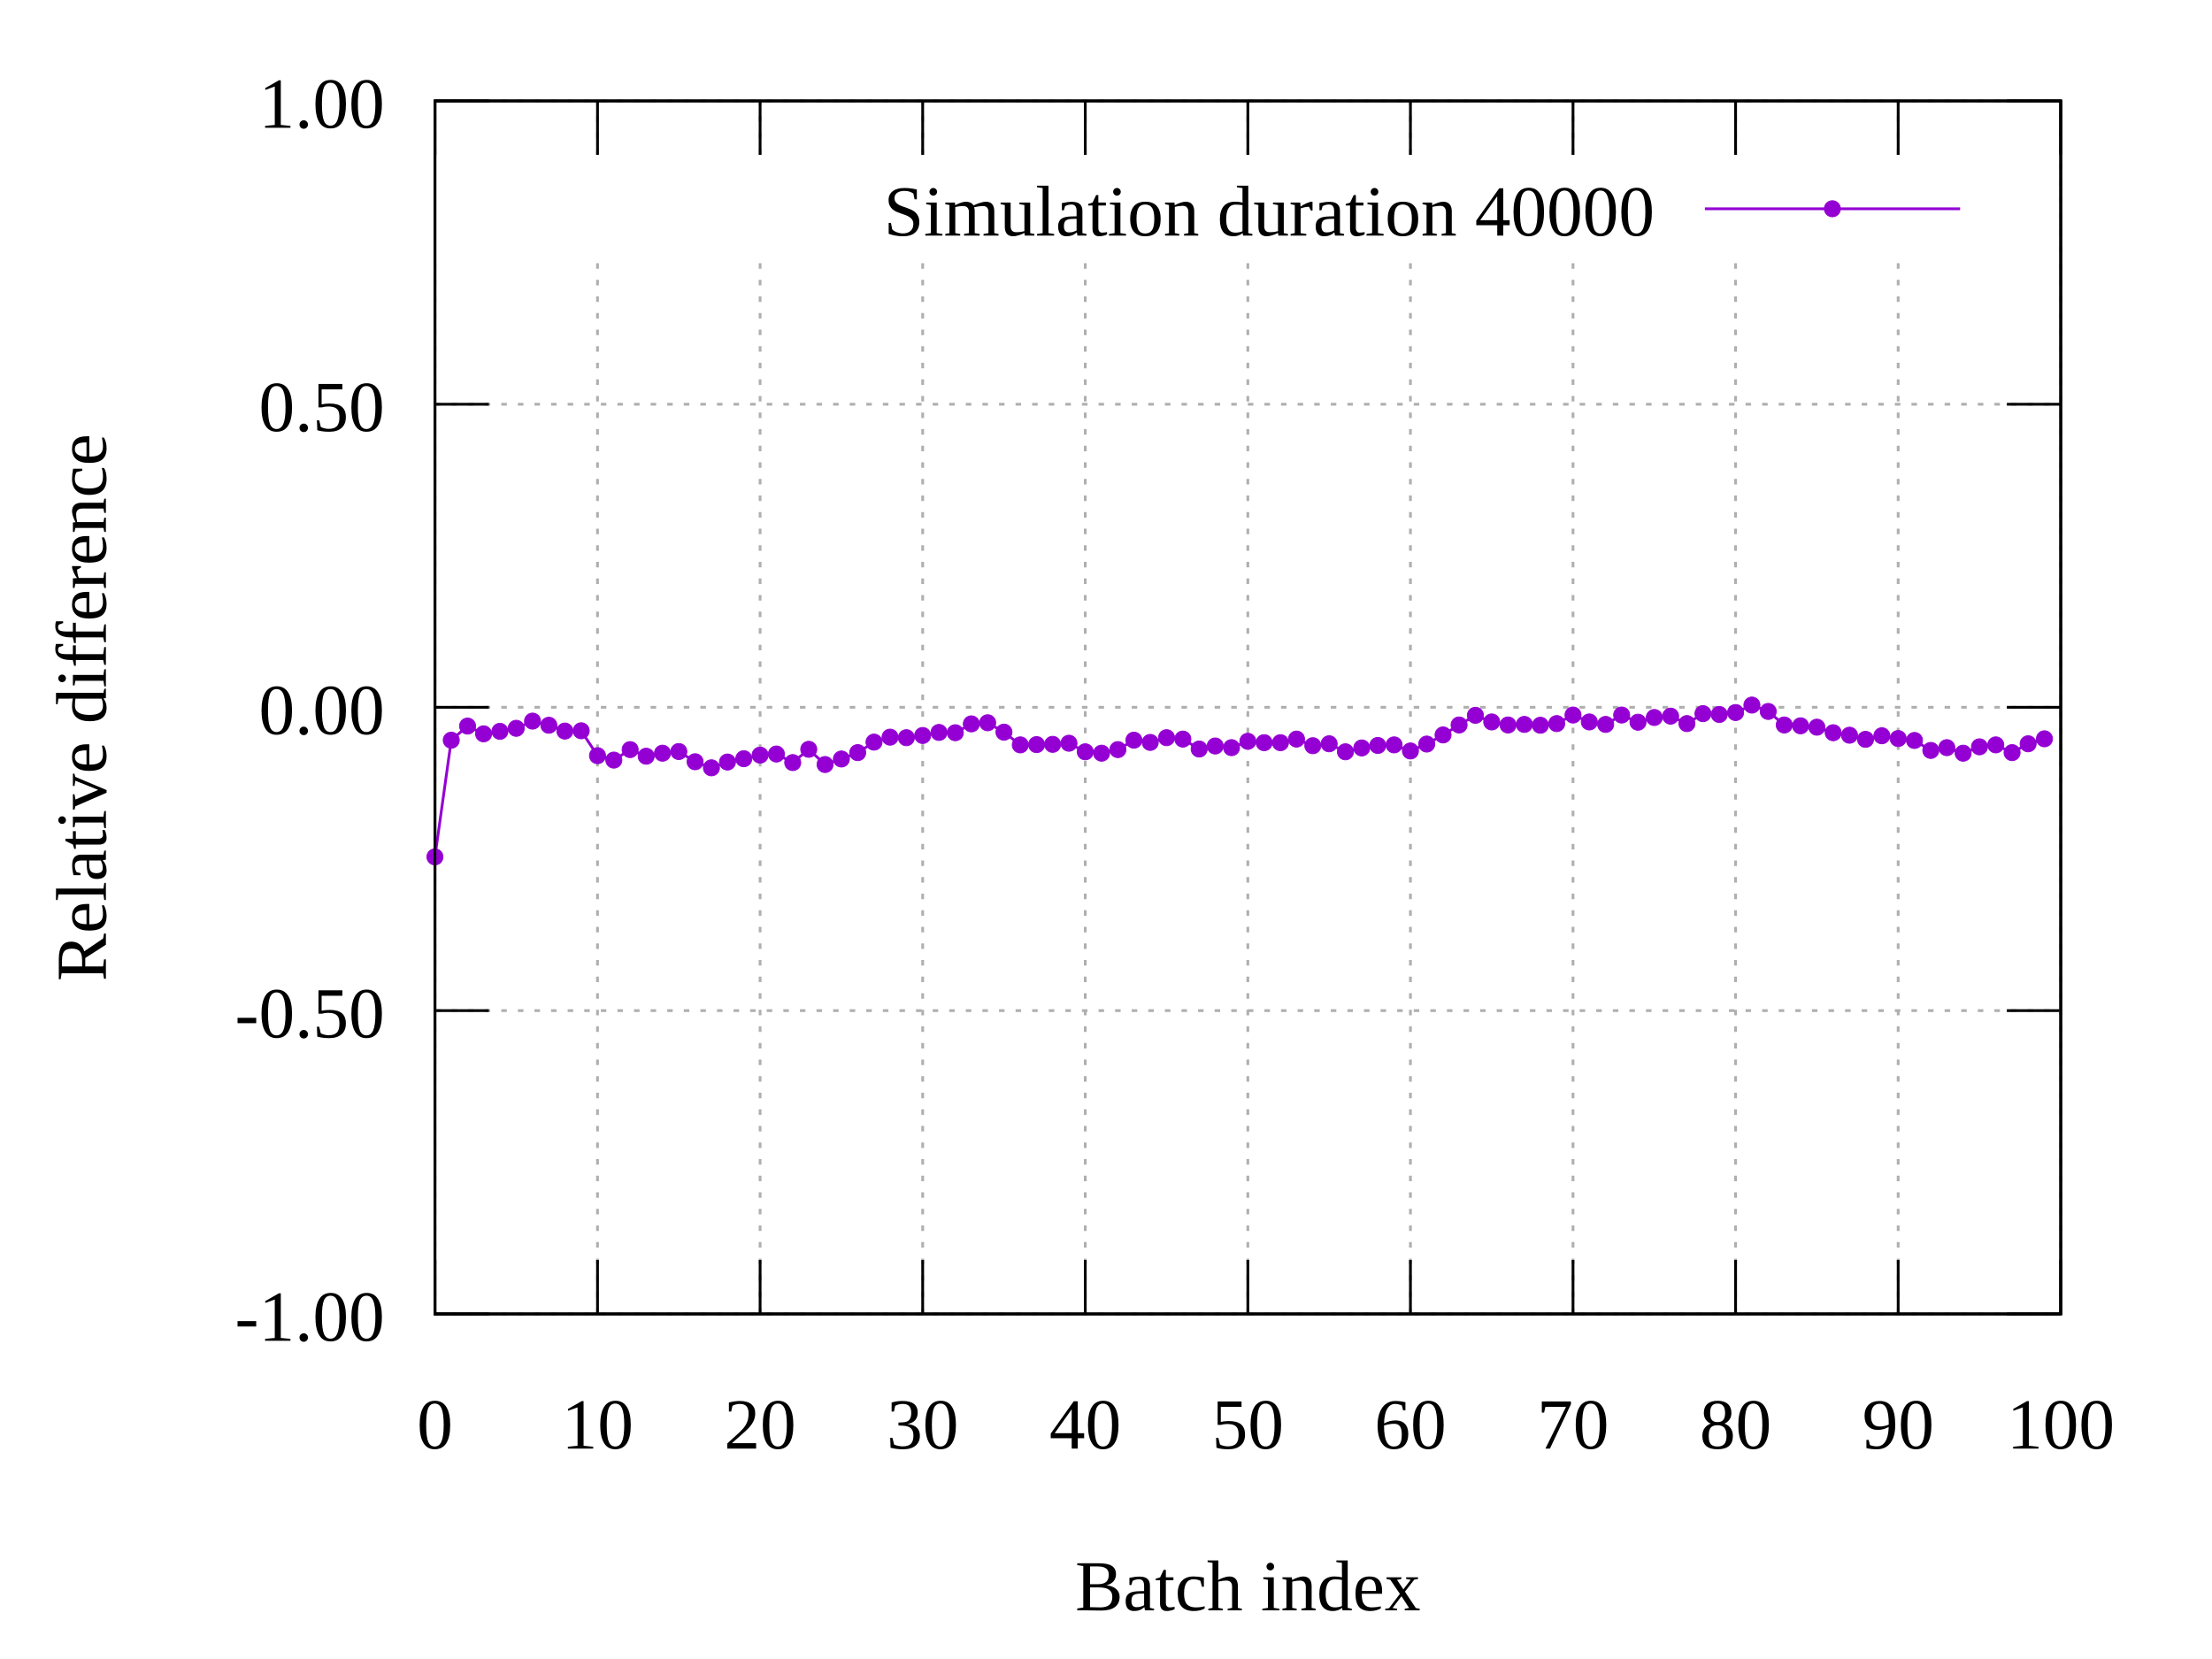
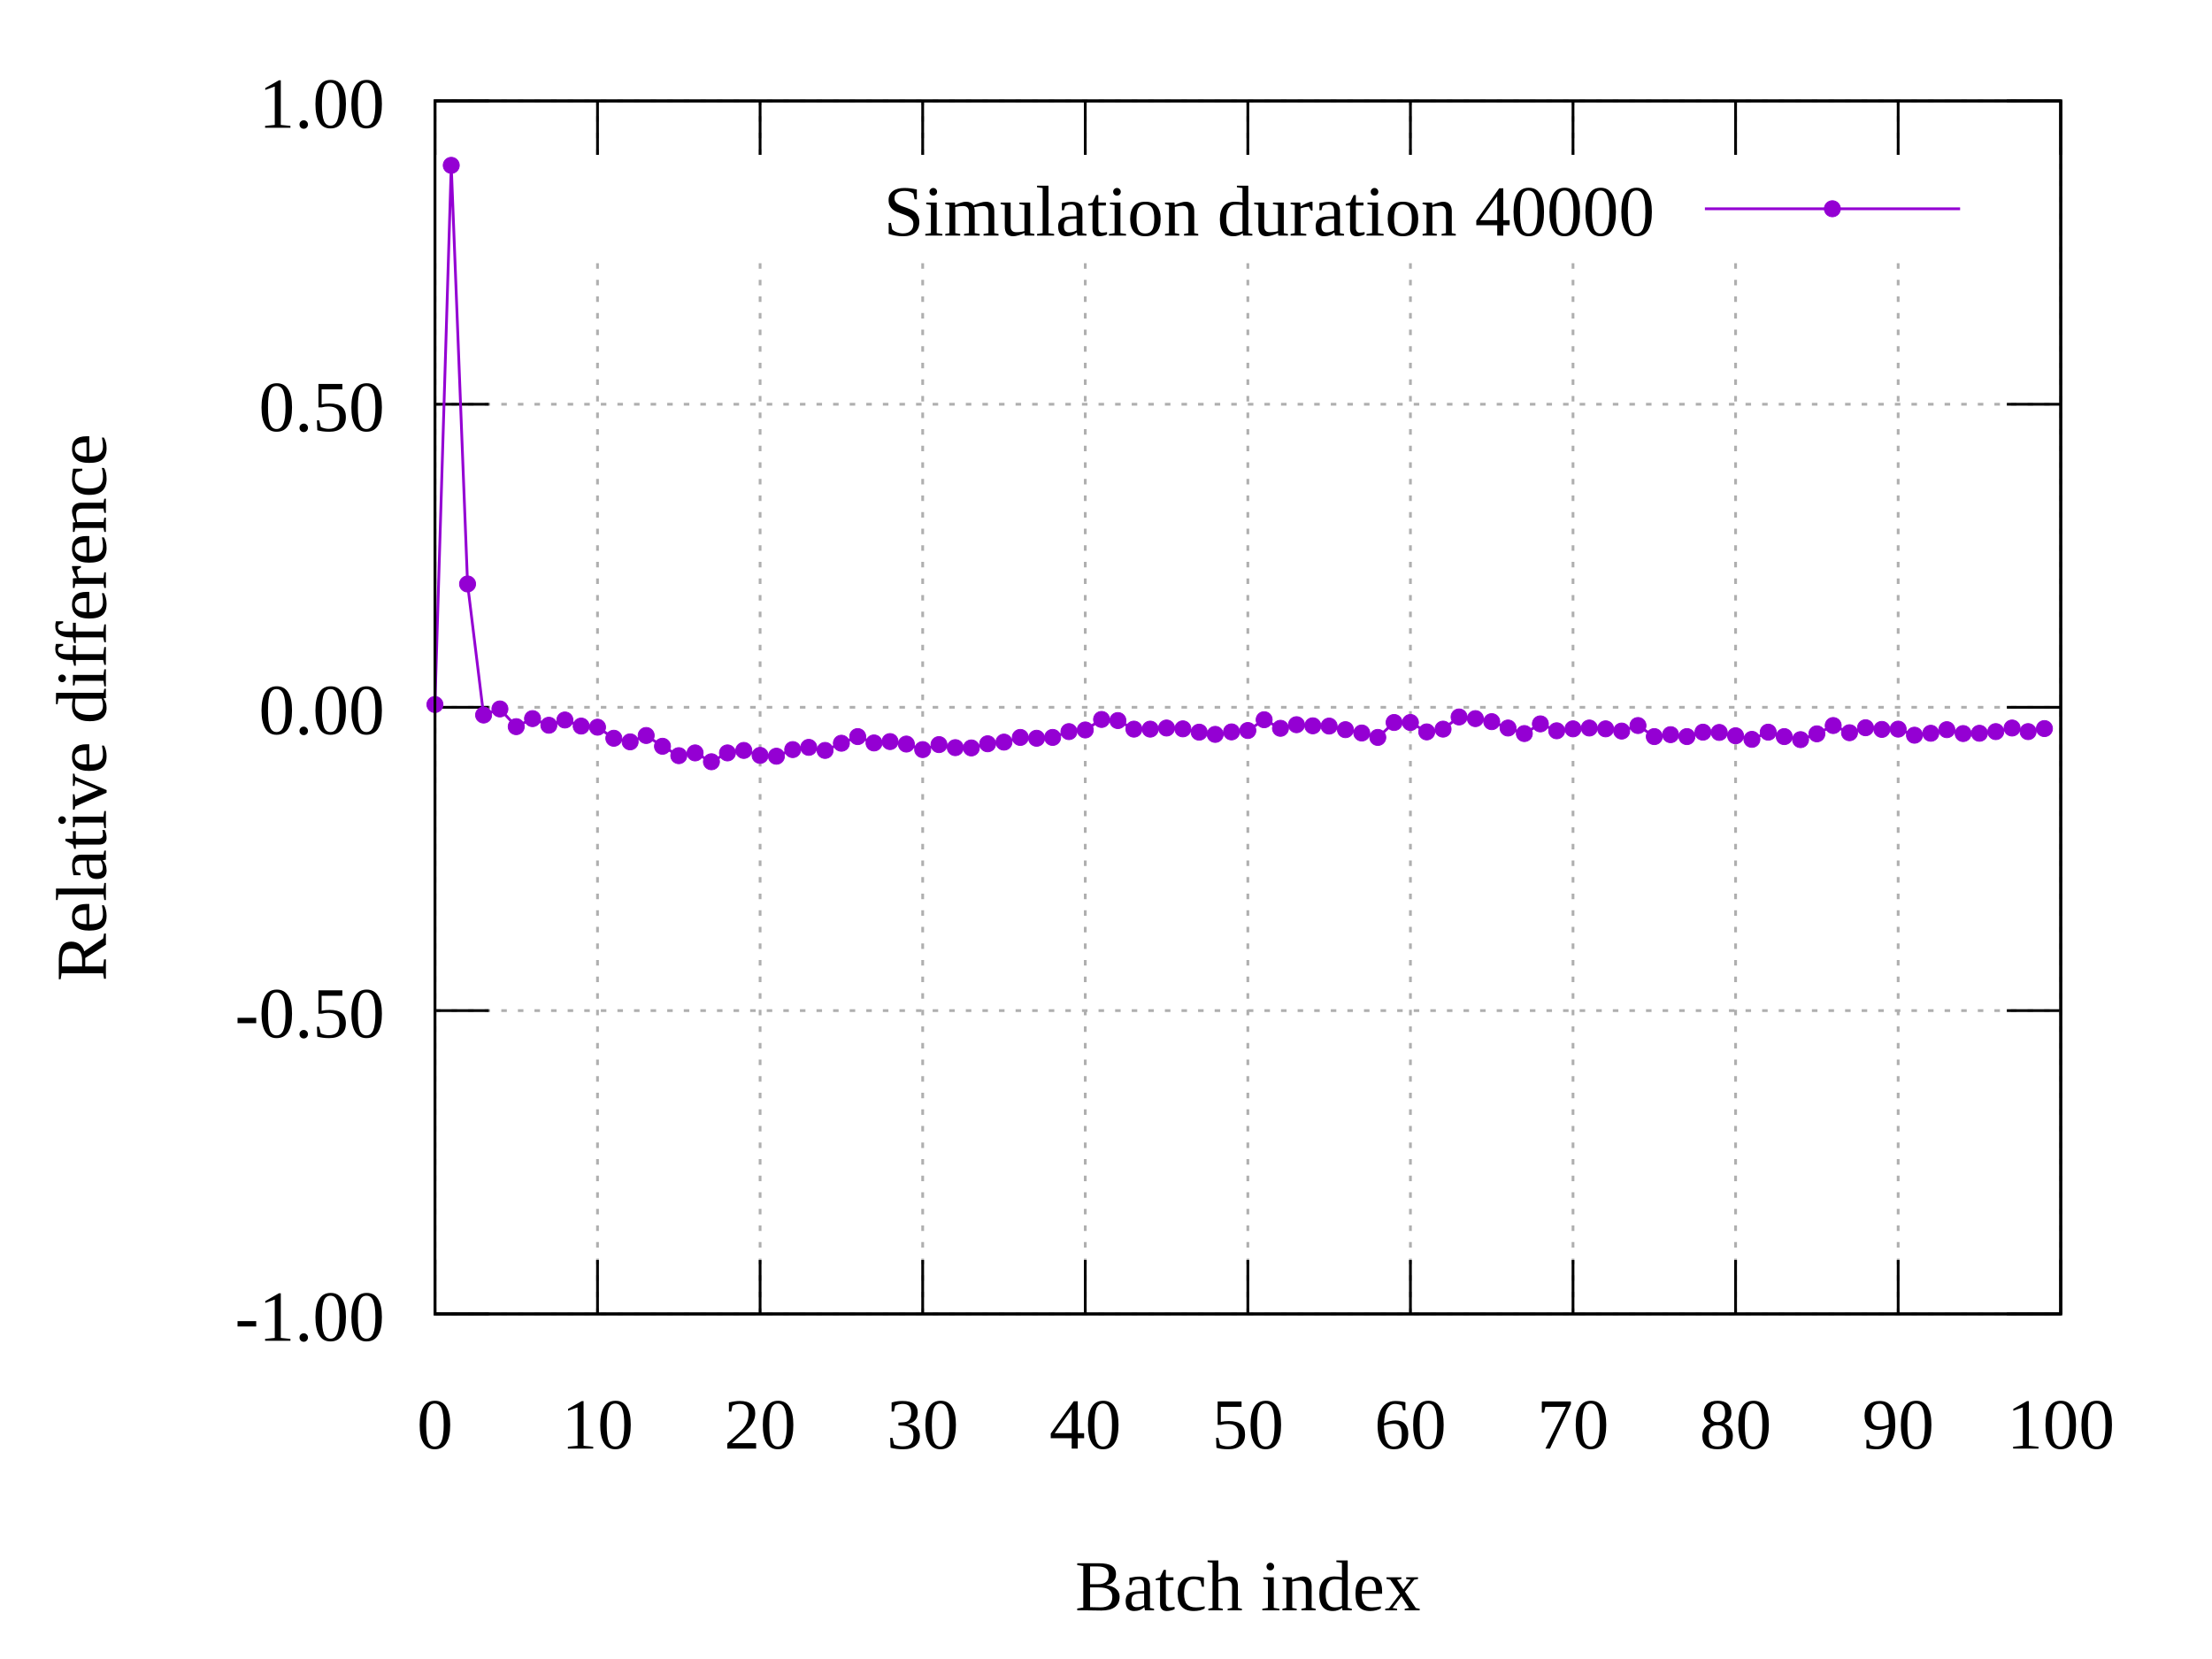
<svg xmlns="http://www.w3.org/2000/svg" xmlns:xlink="http://www.w3.org/1999/xlink" width="800" height="600" viewBox="0 0 800 600">
  <g id="gnuplot_canvas">
    <rect x="0" y="0" width="800" height="600" fill="none" />
    <defs>
      <circle id="gpDot" r="0.5" stroke-width="0.5" />
      <path id="gpPt0" stroke-width="0.103" stroke="currentColor" d="M-1,0 h2 M0,-1 v2" />
      <path id="gpPt1" stroke-width="0.103" stroke="currentColor" d="M-1,-1 L1,1 M1,-1 L-1,1" />
      <path id="gpPt2" stroke-width="0.103" stroke="currentColor" d="M-1,0 L1,0 M0,-1 L0,1 M-1,-1 L1,1 M-1,1 L1,-1" />
      <rect id="gpPt3" stroke-width="0.103" stroke="currentColor" x="-1" y="-1" width="2" height="2" />
      <rect id="gpPt4" stroke-width="0.103" stroke="currentColor" fill="currentColor" x="-1" y="-1" width="2" height="2" />
      <circle id="gpPt5" stroke-width="0.103" stroke="currentColor" cx="0" cy="0" r="1" />
      <use xlink:href="#gpPt5" id="gpPt6" fill="currentColor" stroke="none" />
      <path id="gpPt7" stroke-width="0.103" stroke="currentColor" d="M0,-1.33 L-1.33,0.67 L1.33,0.67 z" />
      <use xlink:href="#gpPt7" id="gpPt8" fill="currentColor" stroke="none" />
      <use xlink:href="#gpPt7" id="gpPt9" stroke="currentColor" transform="rotate(180)" />
      <use xlink:href="#gpPt9" id="gpPt10" fill="currentColor" stroke="none" />
      <use xlink:href="#gpPt3" id="gpPt11" stroke="currentColor" transform="rotate(45)" />
      <use xlink:href="#gpPt11" id="gpPt12" fill="currentColor" stroke="none" />
      <path id="gpPt13" stroke-width="0.103" stroke="currentColor" d="M0,1.330 L1.265,0.411 L0.782,-1.067 L-0.782,-1.076 L-1.265,0.411 z" />
      <use xlink:href="#gpPt13" id="gpPt14" fill="currentColor" stroke="none" />
      <filter id="textbox" filterUnits="objectBoundingBox" x="0" y="0" height="1" width="1">
        <feFlood flood-color="white" flood-opacity="1" result="bgnd" />
        <feComposite in="SourceGraphic" in2="bgnd" operator="atop" />
      </filter>
      <filter id="greybox" filterUnits="objectBoundingBox" x="0" y="0" height="1" width="1">
        <feFlood flood-color="lightgrey" flood-opacity="1" result="grey" />
        <feComposite in="SourceGraphic" in2="grey" operator="atop" />
      </filter>
    </defs>
    <g fill="none" color="white" stroke="currentColor" stroke-width="1.00" stroke-linecap="butt" stroke-linejoin="miter">
</g>
    <g fill="none" color="black" stroke="currentColor" stroke-width="1.00" stroke-linecap="butt" stroke-linejoin="miter">
</g>
    <g fill="none" color="gray" stroke="currentColor" stroke-width="1.00" stroke-linecap="butt" stroke-linejoin="miter">
      <path stroke="rgb(175, 175, 175)" stroke-dasharray="2,4" class="gridline" d="M157.3,475.2 L745.3,475.2  " />
    </g>
    <g fill="none" color="black" stroke="currentColor" stroke-width="1.00" stroke-linecap="butt" stroke-linejoin="miter">
      <path stroke="black" d="M157.3,475.2 L176.8,475.2 M745.3,475.2 L725.8,475.2  " />
      <g transform="translate(139.1,484.9)" stroke="none" fill="black" font-family="Times New Roman" font-size="26.00" text-anchor="end">
        <text>
          <tspan font-family="Times New Roman">-1.00</tspan>
        </text>
      </g>
    </g>
    <g fill="none" color="black" stroke="currentColor" stroke-width="1.00" stroke-linecap="butt" stroke-linejoin="miter">
</g>
    <g fill="none" color="gray" stroke="currentColor" stroke-width="1.00" stroke-linecap="butt" stroke-linejoin="miter">
      <path stroke="rgb(175, 175, 175)" stroke-dasharray="2,4" class="gridline" d="M157.3,365.5 L745.3,365.5  " />
    </g>
    <g fill="none" color="black" stroke="currentColor" stroke-width="1.00" stroke-linecap="butt" stroke-linejoin="miter">
      <path stroke="black" d="M157.3,365.5 L176.8,365.5 M745.3,365.5 L725.8,365.5  " />
      <g transform="translate(139.1,375.2)" stroke="none" fill="black" font-family="Times New Roman" font-size="26.00" text-anchor="end">
        <text>
          <tspan font-family="Times New Roman">-0.50</tspan>
        </text>
      </g>
    </g>
    <g fill="none" color="black" stroke="currentColor" stroke-width="1.00" stroke-linecap="butt" stroke-linejoin="miter">
</g>
    <g fill="none" color="gray" stroke="currentColor" stroke-width="1.00" stroke-linecap="butt" stroke-linejoin="miter">
      <path stroke="rgb(175, 175, 175)" stroke-dasharray="2,4" class="gridline" d="M157.3,255.8 L745.3,255.8  " />
    </g>
    <g fill="none" color="black" stroke="currentColor" stroke-width="1.00" stroke-linecap="butt" stroke-linejoin="miter">
      <path stroke="black" d="M157.3,255.8 L176.8,255.8 M745.3,255.8 L725.8,255.8  " />
      <g transform="translate(139.1,265.5)" stroke="none" fill="black" font-family="Times New Roman" font-size="26.00" text-anchor="end">
        <text>
          <tspan font-family="Times New Roman">0.00</tspan>
        </text>
      </g>
    </g>
    <g fill="none" color="black" stroke="currentColor" stroke-width="1.00" stroke-linecap="butt" stroke-linejoin="miter">
</g>
    <g fill="none" color="gray" stroke="currentColor" stroke-width="1.00" stroke-linecap="butt" stroke-linejoin="miter">
      <path stroke="rgb(175, 175, 175)" stroke-dasharray="2,4" class="gridline" d="M157.3,146.2 L745.3,146.2  " />
    </g>
    <g fill="none" color="black" stroke="currentColor" stroke-width="1.00" stroke-linecap="butt" stroke-linejoin="miter">
      <path stroke="black" d="M157.3,146.2 L176.8,146.2 M745.3,146.2 L725.8,146.2  " />
      <g transform="translate(139.1,155.9)" stroke="none" fill="black" font-family="Times New Roman" font-size="26.00" text-anchor="end">
        <text>
          <tspan font-family="Times New Roman">0.50</tspan>
        </text>
      </g>
    </g>
    <g fill="none" color="black" stroke="currentColor" stroke-width="1.00" stroke-linecap="butt" stroke-linejoin="miter">
</g>
    <g fill="none" color="gray" stroke="currentColor" stroke-width="1.00" stroke-linecap="butt" stroke-linejoin="miter">
      <path stroke="rgb(175, 175, 175)" stroke-dasharray="2,4" class="gridline" d="M157.3,36.5 L745.3,36.5  " />
    </g>
    <g fill="none" color="black" stroke="currentColor" stroke-width="1.00" stroke-linecap="butt" stroke-linejoin="miter">
      <path stroke="black" d="M157.3,36.5 L176.8,36.5 M745.3,36.5 L725.8,36.5  " />
      <g transform="translate(139.1,46.2)" stroke="none" fill="black" font-family="Times New Roman" font-size="26.00" text-anchor="end">
        <text>
          <tspan font-family="Times New Roman">1.00</tspan>
        </text>
      </g>
    </g>
    <g fill="none" color="black" stroke="currentColor" stroke-width="1.00" stroke-linecap="butt" stroke-linejoin="miter">
</g>
    <g fill="none" color="gray" stroke="currentColor" stroke-width="1.00" stroke-linecap="butt" stroke-linejoin="miter">
      <path stroke="rgb(175, 175, 175)" stroke-dasharray="2,4" class="gridline" d="M157.3,475.2 L157.3,95.0 M157.3,56.0 L157.3,36.5  " />
    </g>
    <g fill="none" color="black" stroke="currentColor" stroke-width="1.00" stroke-linecap="butt" stroke-linejoin="miter">
      <path stroke="black" d="M157.3,475.2 L157.3,455.7 M157.3,36.5 L157.3,56.0  " />
      <g transform="translate(157.3,523.9)" stroke="none" fill="black" font-family="Times New Roman" font-size="26.00" text-anchor="middle">
        <text>
          <tspan font-family="Times New Roman"> 0</tspan>
        </text>
      </g>
    </g>
    <g fill="none" color="black" stroke="currentColor" stroke-width="1.00" stroke-linecap="butt" stroke-linejoin="miter">
</g>
    <g fill="none" color="gray" stroke="currentColor" stroke-width="1.00" stroke-linecap="butt" stroke-linejoin="miter">
      <path stroke="rgb(175, 175, 175)" stroke-dasharray="2,4" class="gridline" d="M216.1,475.2 L216.1,95.0 M216.1,56.0 L216.1,36.5  " />
    </g>
    <g fill="none" color="black" stroke="currentColor" stroke-width="1.00" stroke-linecap="butt" stroke-linejoin="miter">
      <path stroke="black" d="M216.1,475.2 L216.1,455.7 M216.1,36.5 L216.1,56.0  " />
      <g transform="translate(216.1,523.9)" stroke="none" fill="black" font-family="Times New Roman" font-size="26.00" text-anchor="middle">
        <text>
          <tspan font-family="Times New Roman"> 10</tspan>
        </text>
      </g>
    </g>
    <g fill="none" color="black" stroke="currentColor" stroke-width="1.00" stroke-linecap="butt" stroke-linejoin="miter">
</g>
    <g fill="none" color="gray" stroke="currentColor" stroke-width="1.00" stroke-linecap="butt" stroke-linejoin="miter">
      <path stroke="rgb(175, 175, 175)" stroke-dasharray="2,4" class="gridline" d="M274.9,475.2 L274.9,95.0 M274.9,56.0 L274.9,36.5  " />
    </g>
    <g fill="none" color="black" stroke="currentColor" stroke-width="1.00" stroke-linecap="butt" stroke-linejoin="miter">
      <path stroke="black" d="M274.9,475.2 L274.9,455.7 M274.9,36.5 L274.9,56.0  " />
      <g transform="translate(274.9,523.9)" stroke="none" fill="black" font-family="Times New Roman" font-size="26.00" text-anchor="middle">
        <text>
          <tspan font-family="Times New Roman"> 20</tspan>
        </text>
      </g>
    </g>
    <g fill="none" color="black" stroke="currentColor" stroke-width="1.00" stroke-linecap="butt" stroke-linejoin="miter">
</g>
    <g fill="none" color="gray" stroke="currentColor" stroke-width="1.00" stroke-linecap="butt" stroke-linejoin="miter">
      <path stroke="rgb(175, 175, 175)" stroke-dasharray="2,4" class="gridline" d="M333.7,475.2 L333.7,95.0 M333.7,56.0 L333.7,36.5  " />
    </g>
    <g fill="none" color="black" stroke="currentColor" stroke-width="1.00" stroke-linecap="butt" stroke-linejoin="miter">
      <path stroke="black" d="M333.7,475.2 L333.7,455.7 M333.7,36.5 L333.7,56.0  " />
      <g transform="translate(333.7,523.9)" stroke="none" fill="black" font-family="Times New Roman" font-size="26.00" text-anchor="middle">
        <text>
          <tspan font-family="Times New Roman"> 30</tspan>
        </text>
      </g>
    </g>
    <g fill="none" color="black" stroke="currentColor" stroke-width="1.00" stroke-linecap="butt" stroke-linejoin="miter">
</g>
    <g fill="none" color="gray" stroke="currentColor" stroke-width="1.00" stroke-linecap="butt" stroke-linejoin="miter">
      <path stroke="rgb(175, 175, 175)" stroke-dasharray="2,4" class="gridline" d="M392.5,475.2 L392.5,95.0 M392.5,56.0 L392.5,36.5  " />
    </g>
    <g fill="none" color="black" stroke="currentColor" stroke-width="1.00" stroke-linecap="butt" stroke-linejoin="miter">
      <path stroke="black" d="M392.5,475.2 L392.5,455.7 M392.5,36.5 L392.5,56.0  " />
      <g transform="translate(392.5,523.9)" stroke="none" fill="black" font-family="Times New Roman" font-size="26.00" text-anchor="middle">
        <text>
          <tspan font-family="Times New Roman"> 40</tspan>
        </text>
      </g>
    </g>
    <g fill="none" color="black" stroke="currentColor" stroke-width="1.00" stroke-linecap="butt" stroke-linejoin="miter">
</g>
    <g fill="none" color="gray" stroke="currentColor" stroke-width="1.00" stroke-linecap="butt" stroke-linejoin="miter">
      <path stroke="rgb(175, 175, 175)" stroke-dasharray="2,4" class="gridline" d="M451.3,475.2 L451.3,95.0 M451.3,56.0 L451.3,36.5  " />
    </g>
    <g fill="none" color="black" stroke="currentColor" stroke-width="1.00" stroke-linecap="butt" stroke-linejoin="miter">
      <path stroke="black" d="M451.3,475.2 L451.3,455.7 M451.3,36.5 L451.3,56.0  " />
      <g transform="translate(451.3,523.9)" stroke="none" fill="black" font-family="Times New Roman" font-size="26.00" text-anchor="middle">
        <text>
          <tspan font-family="Times New Roman"> 50</tspan>
        </text>
      </g>
    </g>
    <g fill="none" color="black" stroke="currentColor" stroke-width="1.00" stroke-linecap="butt" stroke-linejoin="miter">
</g>
    <g fill="none" color="gray" stroke="currentColor" stroke-width="1.00" stroke-linecap="butt" stroke-linejoin="miter">
      <path stroke="rgb(175, 175, 175)" stroke-dasharray="2,4" class="gridline" d="M510.1,475.2 L510.1,95.0 M510.1,56.0 L510.1,36.5  " />
    </g>
    <g fill="none" color="black" stroke="currentColor" stroke-width="1.00" stroke-linecap="butt" stroke-linejoin="miter">
      <path stroke="black" d="M510.1,475.2 L510.1,455.7 M510.1,36.5 L510.1,56.0  " />
      <g transform="translate(510.1,523.9)" stroke="none" fill="black" font-family="Times New Roman" font-size="26.00" text-anchor="middle">
        <text>
          <tspan font-family="Times New Roman"> 60</tspan>
        </text>
      </g>
    </g>
    <g fill="none" color="black" stroke="currentColor" stroke-width="1.00" stroke-linecap="butt" stroke-linejoin="miter">
</g>
    <g fill="none" color="gray" stroke="currentColor" stroke-width="1.00" stroke-linecap="butt" stroke-linejoin="miter">
      <path stroke="rgb(175, 175, 175)" stroke-dasharray="2,4" class="gridline" d="M568.9,475.2 L568.9,95.0 M568.9,56.0 L568.9,36.5  " />
    </g>
    <g fill="none" color="black" stroke="currentColor" stroke-width="1.00" stroke-linecap="butt" stroke-linejoin="miter">
      <path stroke="black" d="M568.9,475.2 L568.9,455.7 M568.9,36.5 L568.9,56.0  " />
      <g transform="translate(568.9,523.9)" stroke="none" fill="black" font-family="Times New Roman" font-size="26.00" text-anchor="middle">
        <text>
          <tspan font-family="Times New Roman"> 70</tspan>
        </text>
      </g>
    </g>
    <g fill="none" color="black" stroke="currentColor" stroke-width="1.00" stroke-linecap="butt" stroke-linejoin="miter">
</g>
    <g fill="none" color="gray" stroke="currentColor" stroke-width="1.00" stroke-linecap="butt" stroke-linejoin="miter">
      <path stroke="rgb(175, 175, 175)" stroke-dasharray="2,4" class="gridline" d="M627.7,475.2 L627.7,95.0 M627.7,56.0 L627.7,36.5  " />
    </g>
    <g fill="none" color="black" stroke="currentColor" stroke-width="1.00" stroke-linecap="butt" stroke-linejoin="miter">
      <path stroke="black" d="M627.7,475.2 L627.7,455.7 M627.7,36.5 L627.7,56.0  " />
      <g transform="translate(627.7,523.9)" stroke="none" fill="black" font-family="Times New Roman" font-size="26.00" text-anchor="middle">
        <text>
          <tspan font-family="Times New Roman"> 80</tspan>
        </text>
      </g>
    </g>
    <g fill="none" color="black" stroke="currentColor" stroke-width="1.00" stroke-linecap="butt" stroke-linejoin="miter">
</g>
    <g fill="none" color="gray" stroke="currentColor" stroke-width="1.00" stroke-linecap="butt" stroke-linejoin="miter">
      <path stroke="rgb(175, 175, 175)" stroke-dasharray="2,4" class="gridline" d="M686.5,475.2 L686.5,95.0 M686.5,56.0 L686.5,36.5  " />
    </g>
    <g fill="none" color="black" stroke="currentColor" stroke-width="1.00" stroke-linecap="butt" stroke-linejoin="miter">
      <path stroke="black" d="M686.5,475.2 L686.5,455.7 M686.5,36.5 L686.5,56.0  " />
      <g transform="translate(686.5,523.9)" stroke="none" fill="black" font-family="Times New Roman" font-size="26.00" text-anchor="middle">
        <text>
          <tspan font-family="Times New Roman"> 90</tspan>
        </text>
      </g>
    </g>
    <g fill="none" color="black" stroke="currentColor" stroke-width="1.00" stroke-linecap="butt" stroke-linejoin="miter">
</g>
    <g fill="none" color="gray" stroke="currentColor" stroke-width="1.00" stroke-linecap="butt" stroke-linejoin="miter">
      <path stroke="rgb(175, 175, 175)" stroke-dasharray="2,4" class="gridline" d="M745.3,475.2 L745.3,36.5  " />
    </g>
    <g fill="none" color="black" stroke="currentColor" stroke-width="1.00" stroke-linecap="butt" stroke-linejoin="miter">
      <path stroke="black" d="M745.3,475.2 L745.3,455.7 M745.3,36.5 L745.3,56.0  " />
      <g transform="translate(745.3,523.9)" stroke="none" fill="black" font-family="Times New Roman" font-size="26.00" text-anchor="middle">
        <text>
          <tspan font-family="Times New Roman"> 100</tspan>
        </text>
      </g>
    </g>
    <g fill="none" color="black" stroke="currentColor" stroke-width="1.00" stroke-linecap="butt" stroke-linejoin="miter">
</g>
    <g fill="none" color="black" stroke="currentColor" stroke-width="1.00" stroke-linecap="butt" stroke-linejoin="miter">
      <path stroke="black" d="M157.3,36.5 L157.3,475.2 L745.3,475.2 L745.3,36.5 L157.3,36.5 Z  " />
    </g>
    <g fill="none" color="black" stroke="currentColor" stroke-width="1.00" stroke-linecap="butt" stroke-linejoin="miter">
      <g transform="translate(38.3,255.9) rotate(270)" stroke="none" fill="black" font-family="Times New Roman" font-size="26.00" text-anchor="middle">
        <text>
          <tspan font-family="Times New Roman">Relative difference</tspan>
        </text>
      </g>
    </g>
    <g fill="none" color="black" stroke="currentColor" stroke-width="1.00" stroke-linecap="butt" stroke-linejoin="miter">
      <g transform="translate(451.3,582.4)" stroke="none" fill="black" font-family="Times New Roman" font-size="26.00" text-anchor="middle">
        <text>
          <tspan font-family="Times New Roman">Batch index</tspan>
        </text>
      </g>
    </g>
    <g fill="none" color="black" stroke="currentColor" stroke-width="1.00" stroke-linecap="butt" stroke-linejoin="miter">
</g>
    <g id="gnuplot_plot_1">
      <g fill="none" color="black" stroke="currentColor" stroke-width="1.00" stroke-linecap="butt" stroke-linejoin="miter">
        <g transform="translate(598.4,85.2)" stroke="none" fill="black" font-family="Times New Roman" font-size="26.00" text-anchor="end">
          <text>
            <tspan font-family="Times New Roman">Simulation duration 40000</tspan>
          </text>
        </g>
      </g>
      <g fill="none" color="black" stroke="currentColor" stroke-width="1.00" stroke-linecap="butt" stroke-linejoin="miter">
-         <path stroke="rgb(148,   0, 211)" d="M616.6,75.5 L708.9,75.5 M157.3,309.9 L163.2,267.7 L169.1,262.6 L174.9,265.4 L180.8,264.5 L186.7,263.4   L192.6,260.8 L198.5,262.3 L204.3,264.4 L210.2,264.3 L216.1,273.3 L222.0,274.9 L227.9,271.1 L233.7,273.5   L239.6,272.4 L245.5,271.8 L251.4,275.5 L257.3,277.7 L263.1,275.6 L269.0,274.4 L274.9,273.1 L280.8,272.7   L286.7,275.8 L292.5,271.0 L298.4,276.5 L304.3,274.5 L310.2,272.2 L316.1,268.4 L321.9,266.6 L327.8,266.8   L333.7,266.0 L339.6,264.9 L345.5,265.0 L351.3,261.8 L357.2,261.4 L363.1,264.8 L369.0,269.4 L374.9,269.3   L380.7,269.2 L386.6,268.8 L392.5,271.9 L398.4,272.4 L404.3,271.1 L410.1,267.7 L416.0,268.5 L421.9,266.8   L427.8,267.3 L433.7,270.9 L439.5,269.8 L445.4,270.4 L451.3,268.1 L457.2,268.6 L463.1,268.6 L468.9,267.3   L474.8,269.7 L480.7,269.0 L486.6,271.9 L492.5,270.5 L498.3,269.6 L504.2,269.4 L510.1,271.6 L516.0,269.1   L521.9,265.8 L527.7,262.2 L533.6,258.7 L539.5,261.1 L545.4,262.2 L551.3,262.0 L557.1,262.3 L563.0,261.7   L568.9,258.6 L574.8,261.1 L580.7,262.0 L586.5,258.6 L592.4,261.2 L598.3,259.5 L604.2,259.0 L610.1,261.7   L615.9,258.1 L621.8,258.4 L627.7,257.7 L633.6,255.0 L639.5,257.3 L645.3,262.2 L651.2,262.5 L657.1,263.0   L663.0,265.0 L668.9,265.9 L674.7,267.4 L680.6,266.1 L686.5,267.1 L692.4,267.8 L698.3,271.4 L704.1,270.4   L710.0,272.4 L715.9,270.1 L721.8,269.4 L727.7,272.2 L733.5,269.0 L739.4,267.2  " />
-         <use xlink:href="#gpPt6" transform="translate(157.3,309.9) scale(2.92)" color="rgb(148,   0, 211)" />
-         <use xlink:href="#gpPt6" transform="translate(163.2,267.7) scale(2.92)" color="rgb(148,   0, 211)" />
-         <use xlink:href="#gpPt6" transform="translate(169.1,262.6) scale(2.92)" color="rgb(148,   0, 211)" />
-         <use xlink:href="#gpPt6" transform="translate(174.9,265.4) scale(2.92)" color="rgb(148,   0, 211)" />
-         <use xlink:href="#gpPt6" transform="translate(180.8,264.5) scale(2.92)" color="rgb(148,   0, 211)" />
-         <use xlink:href="#gpPt6" transform="translate(186.7,263.4) scale(2.92)" color="rgb(148,   0, 211)" />
-         <use xlink:href="#gpPt6" transform="translate(192.6,260.8) scale(2.92)" color="rgb(148,   0, 211)" />
+         <path stroke="rgb(148,   0, 211)" d="M616.6,75.5 L708.9,75.5 M157.3,254.8 L163.2,59.8 L169.1,211.2 L174.9,258.6 L180.8,256.4 L186.7,262.8   L192.6,259.9 L198.5,262.3 L204.3,260.4 L210.2,262.6 L216.1,263.0 L222.0,267.0 L227.9,268.3 L233.7,266.0   L239.6,269.9 L245.5,273.3 L251.4,272.3 L257.3,275.5 L263.1,272.3 L269.0,271.4 L274.9,273.2 L280.8,273.5   L286.7,271.1 L292.5,270.3 L298.4,271.4 L304.3,268.8 L310.2,266.4 L316.1,268.7 L321.9,268.2 L327.8,269.1   L333.7,271.1 L339.6,269.3 L345.5,270.4 L351.3,270.5 L357.2,269.0 L363.1,268.4 L369.0,266.7 L374.9,267.0   L380.7,266.7 L386.6,264.6 L392.5,264.0 L398.4,260.2 L404.3,260.6 L410.1,263.7 L416.0,263.7 L421.9,263.3   L427.8,263.6 L433.7,264.8 L439.5,265.6 L445.4,264.7 L451.3,264.2 L457.2,260.3 L463.1,263.4 L468.9,262.1   L474.8,262.5 L480.7,262.6 L486.6,263.9 L492.5,265.1 L498.3,266.7 L504.2,261.3 L510.1,261.3 L516.0,264.7   L521.9,263.7 L527.7,259.3 L533.6,259.9 L539.5,261.0 L545.4,263.3 L551.3,265.3 L557.1,261.8 L563.0,264.3   L568.9,263.6 L574.8,263.3 L580.7,263.6 L586.5,264.4 L592.4,262.4 L598.3,266.4 L604.2,265.7 L610.1,266.4   L615.9,264.8 L621.8,264.9 L627.7,266.1 L633.6,267.4 L639.5,264.8 L645.3,266.4 L651.2,267.5 L657.1,265.4   L663.0,262.4 L668.9,265.0 L674.7,263.2 L680.6,263.8 L686.5,263.7 L692.4,265.9 L698.3,265.2 L704.1,263.9   L710.0,265.3 L715.9,265.2 L721.8,264.6 L727.7,263.3 L733.5,264.6 L739.4,263.5  " />
+         <use xlink:href="#gpPt6" transform="translate(157.3,254.8) scale(2.92)" color="rgb(148,   0, 211)" />
+         <use xlink:href="#gpPt6" transform="translate(163.2,59.8) scale(2.92)" color="rgb(148,   0, 211)" />
+         <use xlink:href="#gpPt6" transform="translate(169.1,211.2) scale(2.92)" color="rgb(148,   0, 211)" />
+         <use xlink:href="#gpPt6" transform="translate(174.9,258.6) scale(2.92)" color="rgb(148,   0, 211)" />
+         <use xlink:href="#gpPt6" transform="translate(180.8,256.4) scale(2.92)" color="rgb(148,   0, 211)" />
+         <use xlink:href="#gpPt6" transform="translate(186.7,262.8) scale(2.92)" color="rgb(148,   0, 211)" />
+         <use xlink:href="#gpPt6" transform="translate(192.6,259.9) scale(2.92)" color="rgb(148,   0, 211)" />
        <use xlink:href="#gpPt6" transform="translate(198.5,262.3) scale(2.92)" color="rgb(148,   0, 211)" />
-         <use xlink:href="#gpPt6" transform="translate(204.3,264.4) scale(2.92)" color="rgb(148,   0, 211)" />
-         <use xlink:href="#gpPt6" transform="translate(210.2,264.3) scale(2.92)" color="rgb(148,   0, 211)" />
-         <use xlink:href="#gpPt6" transform="translate(216.1,273.3) scale(2.92)" color="rgb(148,   0, 211)" />
-         <use xlink:href="#gpPt6" transform="translate(222.0,274.9) scale(2.92)" color="rgb(148,   0, 211)" />
-         <use xlink:href="#gpPt6" transform="translate(227.9,271.1) scale(2.92)" color="rgb(148,   0, 211)" />
-         <use xlink:href="#gpPt6" transform="translate(233.7,273.5) scale(2.92)" color="rgb(148,   0, 211)" />
-         <use xlink:href="#gpPt6" transform="translate(239.6,272.4) scale(2.92)" color="rgb(148,   0, 211)" />
-         <use xlink:href="#gpPt6" transform="translate(245.5,271.8) scale(2.92)" color="rgb(148,   0, 211)" />
-         <use xlink:href="#gpPt6" transform="translate(251.4,275.5) scale(2.92)" color="rgb(148,   0, 211)" />
-         <use xlink:href="#gpPt6" transform="translate(257.3,277.7) scale(2.92)" color="rgb(148,   0, 211)" />
-         <use xlink:href="#gpPt6" transform="translate(263.1,275.6) scale(2.92)" color="rgb(148,   0, 211)" />
-         <use xlink:href="#gpPt6" transform="translate(269.0,274.4) scale(2.92)" color="rgb(148,   0, 211)" />
-         <use xlink:href="#gpPt6" transform="translate(274.9,273.1) scale(2.92)" color="rgb(148,   0, 211)" />
-         <use xlink:href="#gpPt6" transform="translate(280.8,272.7) scale(2.92)" color="rgb(148,   0, 211)" />
-         <use xlink:href="#gpPt6" transform="translate(286.7,275.8) scale(2.92)" color="rgb(148,   0, 211)" />
-         <use xlink:href="#gpPt6" transform="translate(292.5,271.0) scale(2.92)" color="rgb(148,   0, 211)" />
-         <use xlink:href="#gpPt6" transform="translate(298.4,276.5) scale(2.92)" color="rgb(148,   0, 211)" />
-         <use xlink:href="#gpPt6" transform="translate(304.3,274.5) scale(2.92)" color="rgb(148,   0, 211)" />
-         <use xlink:href="#gpPt6" transform="translate(310.2,272.2) scale(2.92)" color="rgb(148,   0, 211)" />
-         <use xlink:href="#gpPt6" transform="translate(316.1,268.4) scale(2.92)" color="rgb(148,   0, 211)" />
-         <use xlink:href="#gpPt6" transform="translate(321.9,266.6) scale(2.92)" color="rgb(148,   0, 211)" />
-         <use xlink:href="#gpPt6" transform="translate(327.8,266.8) scale(2.92)" color="rgb(148,   0, 211)" />
-         <use xlink:href="#gpPt6" transform="translate(333.7,266.0) scale(2.92)" color="rgb(148,   0, 211)" />
-         <use xlink:href="#gpPt6" transform="translate(339.6,264.9) scale(2.92)" color="rgb(148,   0, 211)" />
-         <use xlink:href="#gpPt6" transform="translate(345.5,265.0) scale(2.92)" color="rgb(148,   0, 211)" />
-         <use xlink:href="#gpPt6" transform="translate(351.3,261.8) scale(2.92)" color="rgb(148,   0, 211)" />
-         <use xlink:href="#gpPt6" transform="translate(357.2,261.4) scale(2.92)" color="rgb(148,   0, 211)" />
-         <use xlink:href="#gpPt6" transform="translate(363.1,264.8) scale(2.92)" color="rgb(148,   0, 211)" />
-         <use xlink:href="#gpPt6" transform="translate(369.0,269.4) scale(2.92)" color="rgb(148,   0, 211)" />
-         <use xlink:href="#gpPt6" transform="translate(374.9,269.3) scale(2.92)" color="rgb(148,   0, 211)" />
-         <use xlink:href="#gpPt6" transform="translate(380.7,269.2) scale(2.92)" color="rgb(148,   0, 211)" />
-         <use xlink:href="#gpPt6" transform="translate(386.6,268.8) scale(2.92)" color="rgb(148,   0, 211)" />
-         <use xlink:href="#gpPt6" transform="translate(392.5,271.9) scale(2.92)" color="rgb(148,   0, 211)" />
-         <use xlink:href="#gpPt6" transform="translate(398.4,272.4) scale(2.92)" color="rgb(148,   0, 211)" />
-         <use xlink:href="#gpPt6" transform="translate(404.3,271.1) scale(2.92)" color="rgb(148,   0, 211)" />
-         <use xlink:href="#gpPt6" transform="translate(410.1,267.7) scale(2.92)" color="rgb(148,   0, 211)" />
-         <use xlink:href="#gpPt6" transform="translate(416.0,268.5) scale(2.92)" color="rgb(148,   0, 211)" />
-         <use xlink:href="#gpPt6" transform="translate(421.9,266.8) scale(2.92)" color="rgb(148,   0, 211)" />
-         <use xlink:href="#gpPt6" transform="translate(427.8,267.3) scale(2.92)" color="rgb(148,   0, 211)" />
-         <use xlink:href="#gpPt6" transform="translate(433.7,270.9) scale(2.92)" color="rgb(148,   0, 211)" />
-         <use xlink:href="#gpPt6" transform="translate(439.5,269.8) scale(2.92)" color="rgb(148,   0, 211)" />
-         <use xlink:href="#gpPt6" transform="translate(445.4,270.4) scale(2.92)" color="rgb(148,   0, 211)" />
-         <use xlink:href="#gpPt6" transform="translate(451.3,268.1) scale(2.92)" color="rgb(148,   0, 211)" />
-         <use xlink:href="#gpPt6" transform="translate(457.2,268.6) scale(2.92)" color="rgb(148,   0, 211)" />
-         <use xlink:href="#gpPt6" transform="translate(463.1,268.6) scale(2.92)" color="rgb(148,   0, 211)" />
-         <use xlink:href="#gpPt6" transform="translate(468.9,267.3) scale(2.92)" color="rgb(148,   0, 211)" />
-         <use xlink:href="#gpPt6" transform="translate(474.8,269.7) scale(2.92)" color="rgb(148,   0, 211)" />
-         <use xlink:href="#gpPt6" transform="translate(480.7,269.0) scale(2.92)" color="rgb(148,   0, 211)" />
-         <use xlink:href="#gpPt6" transform="translate(486.6,271.9) scale(2.92)" color="rgb(148,   0, 211)" />
-         <use xlink:href="#gpPt6" transform="translate(492.5,270.5) scale(2.92)" color="rgb(148,   0, 211)" />
-         <use xlink:href="#gpPt6" transform="translate(498.3,269.6) scale(2.92)" color="rgb(148,   0, 211)" />
-         <use xlink:href="#gpPt6" transform="translate(504.2,269.4) scale(2.92)" color="rgb(148,   0, 211)" />
-         <use xlink:href="#gpPt6" transform="translate(510.1,271.6) scale(2.92)" color="rgb(148,   0, 211)" />
-         <use xlink:href="#gpPt6" transform="translate(516.0,269.1) scale(2.92)" color="rgb(148,   0, 211)" />
-         <use xlink:href="#gpPt6" transform="translate(521.9,265.8) scale(2.92)" color="rgb(148,   0, 211)" />
-         <use xlink:href="#gpPt6" transform="translate(527.7,262.2) scale(2.92)" color="rgb(148,   0, 211)" />
-         <use xlink:href="#gpPt6" transform="translate(533.6,258.7) scale(2.92)" color="rgb(148,   0, 211)" />
-         <use xlink:href="#gpPt6" transform="translate(539.5,261.1) scale(2.92)" color="rgb(148,   0, 211)" />
-         <use xlink:href="#gpPt6" transform="translate(545.4,262.2) scale(2.92)" color="rgb(148,   0, 211)" />
-         <use xlink:href="#gpPt6" transform="translate(551.3,262.0) scale(2.92)" color="rgb(148,   0, 211)" />
-         <use xlink:href="#gpPt6" transform="translate(557.1,262.3) scale(2.92)" color="rgb(148,   0, 211)" />
-         <use xlink:href="#gpPt6" transform="translate(563.0,261.7) scale(2.92)" color="rgb(148,   0, 211)" />
-         <use xlink:href="#gpPt6" transform="translate(568.9,258.6) scale(2.92)" color="rgb(148,   0, 211)" />
-         <use xlink:href="#gpPt6" transform="translate(574.8,261.1) scale(2.92)" color="rgb(148,   0, 211)" />
-         <use xlink:href="#gpPt6" transform="translate(580.7,262.0) scale(2.92)" color="rgb(148,   0, 211)" />
-         <use xlink:href="#gpPt6" transform="translate(586.5,258.6) scale(2.92)" color="rgb(148,   0, 211)" />
-         <use xlink:href="#gpPt6" transform="translate(592.4,261.2) scale(2.92)" color="rgb(148,   0, 211)" />
-         <use xlink:href="#gpPt6" transform="translate(598.3,259.5) scale(2.92)" color="rgb(148,   0, 211)" />
-         <use xlink:href="#gpPt6" transform="translate(604.2,259.0) scale(2.92)" color="rgb(148,   0, 211)" />
-         <use xlink:href="#gpPt6" transform="translate(610.1,261.7) scale(2.92)" color="rgb(148,   0, 211)" />
-         <use xlink:href="#gpPt6" transform="translate(615.9,258.1) scale(2.92)" color="rgb(148,   0, 211)" />
-         <use xlink:href="#gpPt6" transform="translate(621.8,258.4) scale(2.92)" color="rgb(148,   0, 211)" />
-         <use xlink:href="#gpPt6" transform="translate(627.7,257.7) scale(2.92)" color="rgb(148,   0, 211)" />
-         <use xlink:href="#gpPt6" transform="translate(633.6,255.0) scale(2.92)" color="rgb(148,   0, 211)" />
-         <use xlink:href="#gpPt6" transform="translate(639.5,257.3) scale(2.92)" color="rgb(148,   0, 211)" />
-         <use xlink:href="#gpPt6" transform="translate(645.3,262.2) scale(2.92)" color="rgb(148,   0, 211)" />
-         <use xlink:href="#gpPt6" transform="translate(651.2,262.5) scale(2.92)" color="rgb(148,   0, 211)" />
-         <use xlink:href="#gpPt6" transform="translate(657.1,263.0) scale(2.92)" color="rgb(148,   0, 211)" />
-         <use xlink:href="#gpPt6" transform="translate(663.0,265.0) scale(2.92)" color="rgb(148,   0, 211)" />
-         <use xlink:href="#gpPt6" transform="translate(668.9,265.9) scale(2.92)" color="rgb(148,   0, 211)" />
-         <use xlink:href="#gpPt6" transform="translate(674.7,267.4) scale(2.92)" color="rgb(148,   0, 211)" />
-         <use xlink:href="#gpPt6" transform="translate(680.6,266.1) scale(2.92)" color="rgb(148,   0, 211)" />
-         <use xlink:href="#gpPt6" transform="translate(686.5,267.1) scale(2.92)" color="rgb(148,   0, 211)" />
-         <use xlink:href="#gpPt6" transform="translate(692.4,267.8) scale(2.92)" color="rgb(148,   0, 211)" />
-         <use xlink:href="#gpPt6" transform="translate(698.3,271.4) scale(2.92)" color="rgb(148,   0, 211)" />
-         <use xlink:href="#gpPt6" transform="translate(704.1,270.4) scale(2.92)" color="rgb(148,   0, 211)" />
-         <use xlink:href="#gpPt6" transform="translate(710.0,272.4) scale(2.92)" color="rgb(148,   0, 211)" />
-         <use xlink:href="#gpPt6" transform="translate(715.9,270.1) scale(2.92)" color="rgb(148,   0, 211)" />
-         <use xlink:href="#gpPt6" transform="translate(721.8,269.4) scale(2.92)" color="rgb(148,   0, 211)" />
-         <use xlink:href="#gpPt6" transform="translate(727.7,272.2) scale(2.92)" color="rgb(148,   0, 211)" />
-         <use xlink:href="#gpPt6" transform="translate(733.5,269.0) scale(2.92)" color="rgb(148,   0, 211)" />
-         <use xlink:href="#gpPt6" transform="translate(739.4,267.2) scale(2.92)" color="rgb(148,   0, 211)" />
+         <use xlink:href="#gpPt6" transform="translate(204.3,260.4) scale(2.92)" color="rgb(148,   0, 211)" />
+         <use xlink:href="#gpPt6" transform="translate(210.2,262.6) scale(2.92)" color="rgb(148,   0, 211)" />
+         <use xlink:href="#gpPt6" transform="translate(216.1,263.0) scale(2.92)" color="rgb(148,   0, 211)" />
+         <use xlink:href="#gpPt6" transform="translate(222.0,267.0) scale(2.92)" color="rgb(148,   0, 211)" />
+         <use xlink:href="#gpPt6" transform="translate(227.9,268.3) scale(2.92)" color="rgb(148,   0, 211)" />
+         <use xlink:href="#gpPt6" transform="translate(233.7,266.0) scale(2.92)" color="rgb(148,   0, 211)" />
+         <use xlink:href="#gpPt6" transform="translate(239.6,269.9) scale(2.92)" color="rgb(148,   0, 211)" />
+         <use xlink:href="#gpPt6" transform="translate(245.5,273.3) scale(2.92)" color="rgb(148,   0, 211)" />
+         <use xlink:href="#gpPt6" transform="translate(251.4,272.3) scale(2.92)" color="rgb(148,   0, 211)" />
+         <use xlink:href="#gpPt6" transform="translate(257.3,275.5) scale(2.92)" color="rgb(148,   0, 211)" />
+         <use xlink:href="#gpPt6" transform="translate(263.1,272.3) scale(2.92)" color="rgb(148,   0, 211)" />
+         <use xlink:href="#gpPt6" transform="translate(269.0,271.4) scale(2.92)" color="rgb(148,   0, 211)" />
+         <use xlink:href="#gpPt6" transform="translate(274.9,273.2) scale(2.92)" color="rgb(148,   0, 211)" />
+         <use xlink:href="#gpPt6" transform="translate(280.8,273.5) scale(2.92)" color="rgb(148,   0, 211)" />
+         <use xlink:href="#gpPt6" transform="translate(286.7,271.1) scale(2.92)" color="rgb(148,   0, 211)" />
+         <use xlink:href="#gpPt6" transform="translate(292.5,270.3) scale(2.92)" color="rgb(148,   0, 211)" />
+         <use xlink:href="#gpPt6" transform="translate(298.4,271.4) scale(2.92)" color="rgb(148,   0, 211)" />
+         <use xlink:href="#gpPt6" transform="translate(304.3,268.8) scale(2.92)" color="rgb(148,   0, 211)" />
+         <use xlink:href="#gpPt6" transform="translate(310.2,266.4) scale(2.92)" color="rgb(148,   0, 211)" />
+         <use xlink:href="#gpPt6" transform="translate(316.1,268.7) scale(2.92)" color="rgb(148,   0, 211)" />
+         <use xlink:href="#gpPt6" transform="translate(321.9,268.2) scale(2.92)" color="rgb(148,   0, 211)" />
+         <use xlink:href="#gpPt6" transform="translate(327.8,269.1) scale(2.92)" color="rgb(148,   0, 211)" />
+         <use xlink:href="#gpPt6" transform="translate(333.7,271.1) scale(2.92)" color="rgb(148,   0, 211)" />
+         <use xlink:href="#gpPt6" transform="translate(339.6,269.3) scale(2.92)" color="rgb(148,   0, 211)" />
+         <use xlink:href="#gpPt6" transform="translate(345.5,270.4) scale(2.92)" color="rgb(148,   0, 211)" />
+         <use xlink:href="#gpPt6" transform="translate(351.3,270.5) scale(2.92)" color="rgb(148,   0, 211)" />
+         <use xlink:href="#gpPt6" transform="translate(357.2,269.0) scale(2.92)" color="rgb(148,   0, 211)" />
+         <use xlink:href="#gpPt6" transform="translate(363.1,268.4) scale(2.92)" color="rgb(148,   0, 211)" />
+         <use xlink:href="#gpPt6" transform="translate(369.0,266.7) scale(2.92)" color="rgb(148,   0, 211)" />
+         <use xlink:href="#gpPt6" transform="translate(374.9,267.0) scale(2.92)" color="rgb(148,   0, 211)" />
+         <use xlink:href="#gpPt6" transform="translate(380.7,266.7) scale(2.92)" color="rgb(148,   0, 211)" />
+         <use xlink:href="#gpPt6" transform="translate(386.6,264.6) scale(2.92)" color="rgb(148,   0, 211)" />
+         <use xlink:href="#gpPt6" transform="translate(392.5,264.0) scale(2.92)" color="rgb(148,   0, 211)" />
+         <use xlink:href="#gpPt6" transform="translate(398.4,260.2) scale(2.92)" color="rgb(148,   0, 211)" />
+         <use xlink:href="#gpPt6" transform="translate(404.3,260.6) scale(2.92)" color="rgb(148,   0, 211)" />
+         <use xlink:href="#gpPt6" transform="translate(410.1,263.7) scale(2.92)" color="rgb(148,   0, 211)" />
+         <use xlink:href="#gpPt6" transform="translate(416.0,263.7) scale(2.92)" color="rgb(148,   0, 211)" />
+         <use xlink:href="#gpPt6" transform="translate(421.9,263.3) scale(2.92)" color="rgb(148,   0, 211)" />
+         <use xlink:href="#gpPt6" transform="translate(427.8,263.6) scale(2.92)" color="rgb(148,   0, 211)" />
+         <use xlink:href="#gpPt6" transform="translate(433.7,264.8) scale(2.92)" color="rgb(148,   0, 211)" />
+         <use xlink:href="#gpPt6" transform="translate(439.5,265.6) scale(2.92)" color="rgb(148,   0, 211)" />
+         <use xlink:href="#gpPt6" transform="translate(445.4,264.7) scale(2.92)" color="rgb(148,   0, 211)" />
+         <use xlink:href="#gpPt6" transform="translate(451.3,264.2) scale(2.92)" color="rgb(148,   0, 211)" />
+         <use xlink:href="#gpPt6" transform="translate(457.2,260.3) scale(2.92)" color="rgb(148,   0, 211)" />
+         <use xlink:href="#gpPt6" transform="translate(463.1,263.4) scale(2.92)" color="rgb(148,   0, 211)" />
+         <use xlink:href="#gpPt6" transform="translate(468.9,262.1) scale(2.92)" color="rgb(148,   0, 211)" />
+         <use xlink:href="#gpPt6" transform="translate(474.8,262.5) scale(2.92)" color="rgb(148,   0, 211)" />
+         <use xlink:href="#gpPt6" transform="translate(480.7,262.6) scale(2.92)" color="rgb(148,   0, 211)" />
+         <use xlink:href="#gpPt6" transform="translate(486.6,263.9) scale(2.92)" color="rgb(148,   0, 211)" />
+         <use xlink:href="#gpPt6" transform="translate(492.5,265.1) scale(2.92)" color="rgb(148,   0, 211)" />
+         <use xlink:href="#gpPt6" transform="translate(498.3,266.7) scale(2.92)" color="rgb(148,   0, 211)" />
+         <use xlink:href="#gpPt6" transform="translate(504.2,261.3) scale(2.92)" color="rgb(148,   0, 211)" />
+         <use xlink:href="#gpPt6" transform="translate(510.1,261.3) scale(2.92)" color="rgb(148,   0, 211)" />
+         <use xlink:href="#gpPt6" transform="translate(516.0,264.7) scale(2.92)" color="rgb(148,   0, 211)" />
+         <use xlink:href="#gpPt6" transform="translate(521.9,263.7) scale(2.92)" color="rgb(148,   0, 211)" />
+         <use xlink:href="#gpPt6" transform="translate(527.7,259.3) scale(2.92)" color="rgb(148,   0, 211)" />
+         <use xlink:href="#gpPt6" transform="translate(533.6,259.9) scale(2.92)" color="rgb(148,   0, 211)" />
+         <use xlink:href="#gpPt6" transform="translate(539.5,261.0) scale(2.92)" color="rgb(148,   0, 211)" />
+         <use xlink:href="#gpPt6" transform="translate(545.4,263.3) scale(2.92)" color="rgb(148,   0, 211)" />
+         <use xlink:href="#gpPt6" transform="translate(551.3,265.3) scale(2.92)" color="rgb(148,   0, 211)" />
+         <use xlink:href="#gpPt6" transform="translate(557.1,261.8) scale(2.92)" color="rgb(148,   0, 211)" />
+         <use xlink:href="#gpPt6" transform="translate(563.0,264.3) scale(2.92)" color="rgb(148,   0, 211)" />
+         <use xlink:href="#gpPt6" transform="translate(568.9,263.6) scale(2.92)" color="rgb(148,   0, 211)" />
+         <use xlink:href="#gpPt6" transform="translate(574.8,263.3) scale(2.92)" color="rgb(148,   0, 211)" />
+         <use xlink:href="#gpPt6" transform="translate(580.7,263.6) scale(2.92)" color="rgb(148,   0, 211)" />
+         <use xlink:href="#gpPt6" transform="translate(586.5,264.4) scale(2.92)" color="rgb(148,   0, 211)" />
+         <use xlink:href="#gpPt6" transform="translate(592.4,262.4) scale(2.92)" color="rgb(148,   0, 211)" />
+         <use xlink:href="#gpPt6" transform="translate(598.3,266.4) scale(2.92)" color="rgb(148,   0, 211)" />
+         <use xlink:href="#gpPt6" transform="translate(604.2,265.7) scale(2.92)" color="rgb(148,   0, 211)" />
+         <use xlink:href="#gpPt6" transform="translate(610.1,266.4) scale(2.92)" color="rgb(148,   0, 211)" />
+         <use xlink:href="#gpPt6" transform="translate(615.9,264.8) scale(2.92)" color="rgb(148,   0, 211)" />
+         <use xlink:href="#gpPt6" transform="translate(621.8,264.9) scale(2.92)" color="rgb(148,   0, 211)" />
+         <use xlink:href="#gpPt6" transform="translate(627.7,266.1) scale(2.92)" color="rgb(148,   0, 211)" />
+         <use xlink:href="#gpPt6" transform="translate(633.6,267.4) scale(2.92)" color="rgb(148,   0, 211)" />
+         <use xlink:href="#gpPt6" transform="translate(639.5,264.8) scale(2.92)" color="rgb(148,   0, 211)" />
+         <use xlink:href="#gpPt6" transform="translate(645.3,266.4) scale(2.92)" color="rgb(148,   0, 211)" />
+         <use xlink:href="#gpPt6" transform="translate(651.2,267.5) scale(2.92)" color="rgb(148,   0, 211)" />
+         <use xlink:href="#gpPt6" transform="translate(657.1,265.4) scale(2.92)" color="rgb(148,   0, 211)" />
+         <use xlink:href="#gpPt6" transform="translate(663.0,262.4) scale(2.92)" color="rgb(148,   0, 211)" />
+         <use xlink:href="#gpPt6" transform="translate(668.9,265.0) scale(2.92)" color="rgb(148,   0, 211)" />
+         <use xlink:href="#gpPt6" transform="translate(674.7,263.2) scale(2.92)" color="rgb(148,   0, 211)" />
+         <use xlink:href="#gpPt6" transform="translate(680.6,263.8) scale(2.92)" color="rgb(148,   0, 211)" />
+         <use xlink:href="#gpPt6" transform="translate(686.5,263.7) scale(2.92)" color="rgb(148,   0, 211)" />
+         <use xlink:href="#gpPt6" transform="translate(692.4,265.9) scale(2.92)" color="rgb(148,   0, 211)" />
+         <use xlink:href="#gpPt6" transform="translate(698.3,265.2) scale(2.92)" color="rgb(148,   0, 211)" />
+         <use xlink:href="#gpPt6" transform="translate(704.1,263.9) scale(2.92)" color="rgb(148,   0, 211)" />
+         <use xlink:href="#gpPt6" transform="translate(710.0,265.3) scale(2.92)" color="rgb(148,   0, 211)" />
+         <use xlink:href="#gpPt6" transform="translate(715.9,265.2) scale(2.92)" color="rgb(148,   0, 211)" />
+         <use xlink:href="#gpPt6" transform="translate(721.8,264.6) scale(2.92)" color="rgb(148,   0, 211)" />
+         <use xlink:href="#gpPt6" transform="translate(727.7,263.3) scale(2.92)" color="rgb(148,   0, 211)" />
+         <use xlink:href="#gpPt6" transform="translate(733.5,264.6) scale(2.92)" color="rgb(148,   0, 211)" />
+         <use xlink:href="#gpPt6" transform="translate(739.4,263.5) scale(2.92)" color="rgb(148,   0, 211)" />
        <use xlink:href="#gpPt6" transform="translate(662.7,75.5) scale(2.92)" color="rgb(148,   0, 211)" />
      </g>
    </g>
    <g fill="none" color="white" stroke="rgb(148,   0, 211)" stroke-width="2.00" stroke-linecap="butt" stroke-linejoin="miter">
</g>
    <g fill="none" color="black" stroke="currentColor" stroke-width="2.00" stroke-linecap="butt" stroke-linejoin="miter">
</g>
    <g fill="none" color="black" stroke="black" stroke-width="1.00" stroke-linecap="butt" stroke-linejoin="miter">
</g>
    <g fill="none" color="black" stroke="currentColor" stroke-width="1.00" stroke-linecap="butt" stroke-linejoin="miter">
      <path stroke="black" d="M157.3,36.5 L157.3,475.2 L745.3,475.2 L745.3,36.5 L157.3,36.5 Z  " />
    </g>
    <g fill="none" color="black" stroke="currentColor" stroke-width="1.00" stroke-linecap="butt" stroke-linejoin="miter">
</g>
  </g>
</svg>
